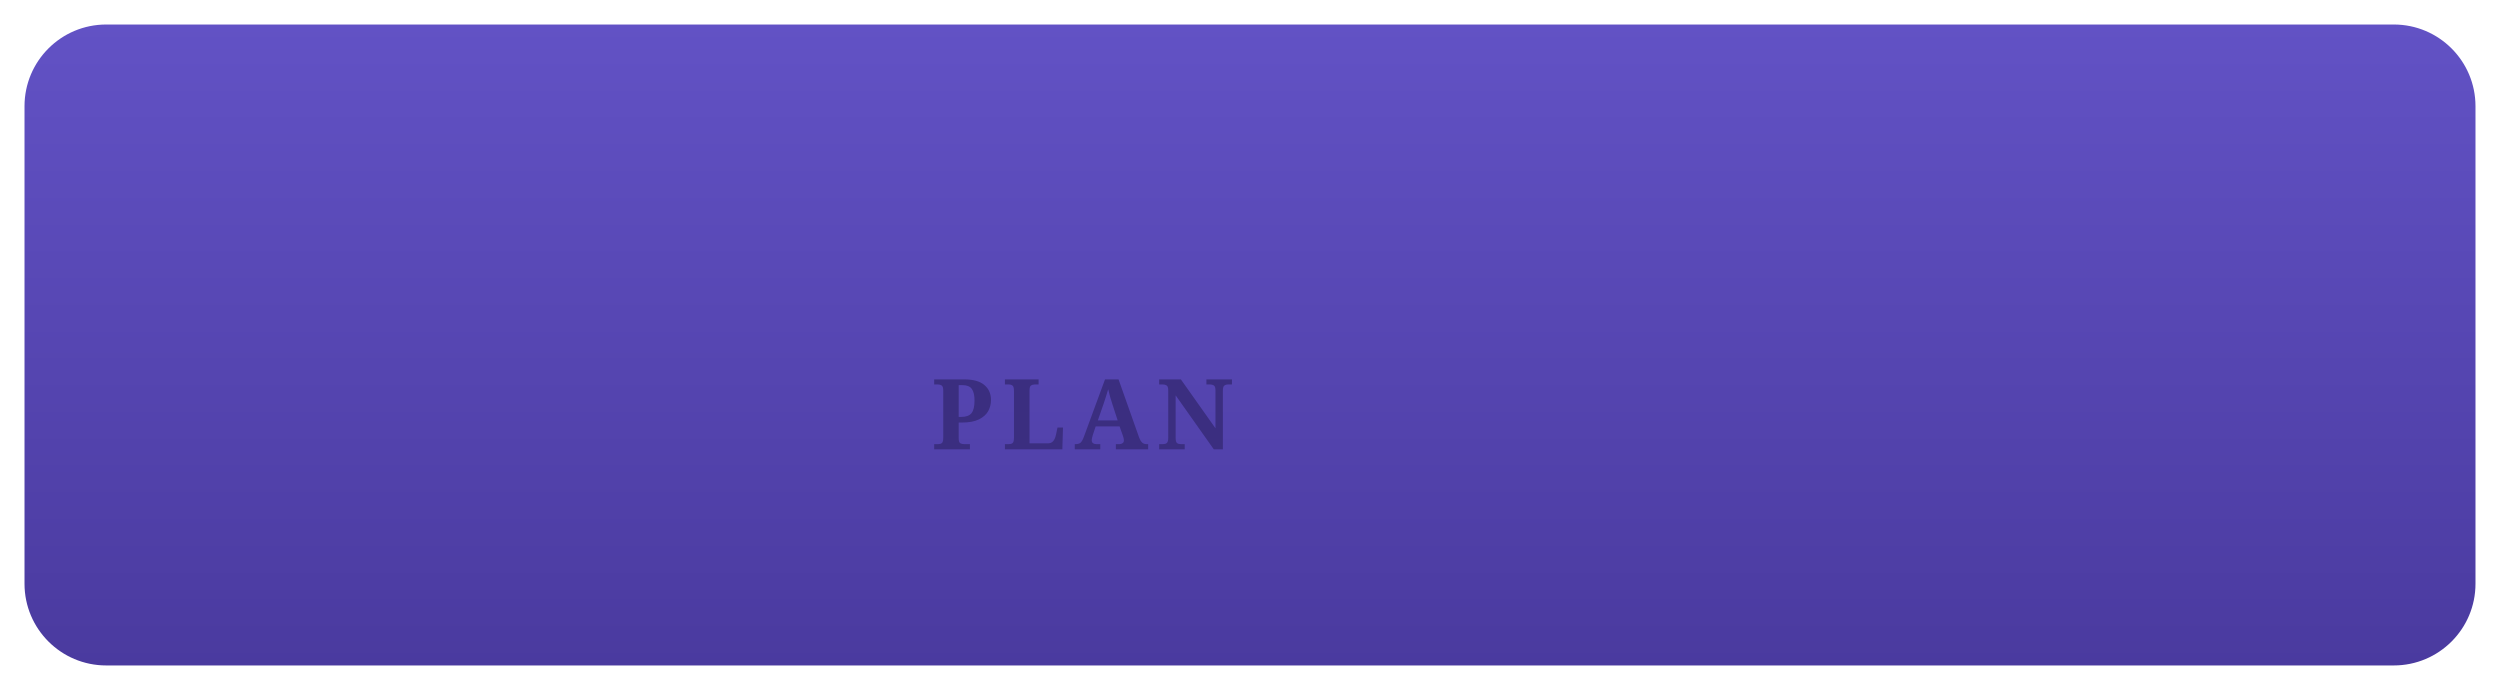
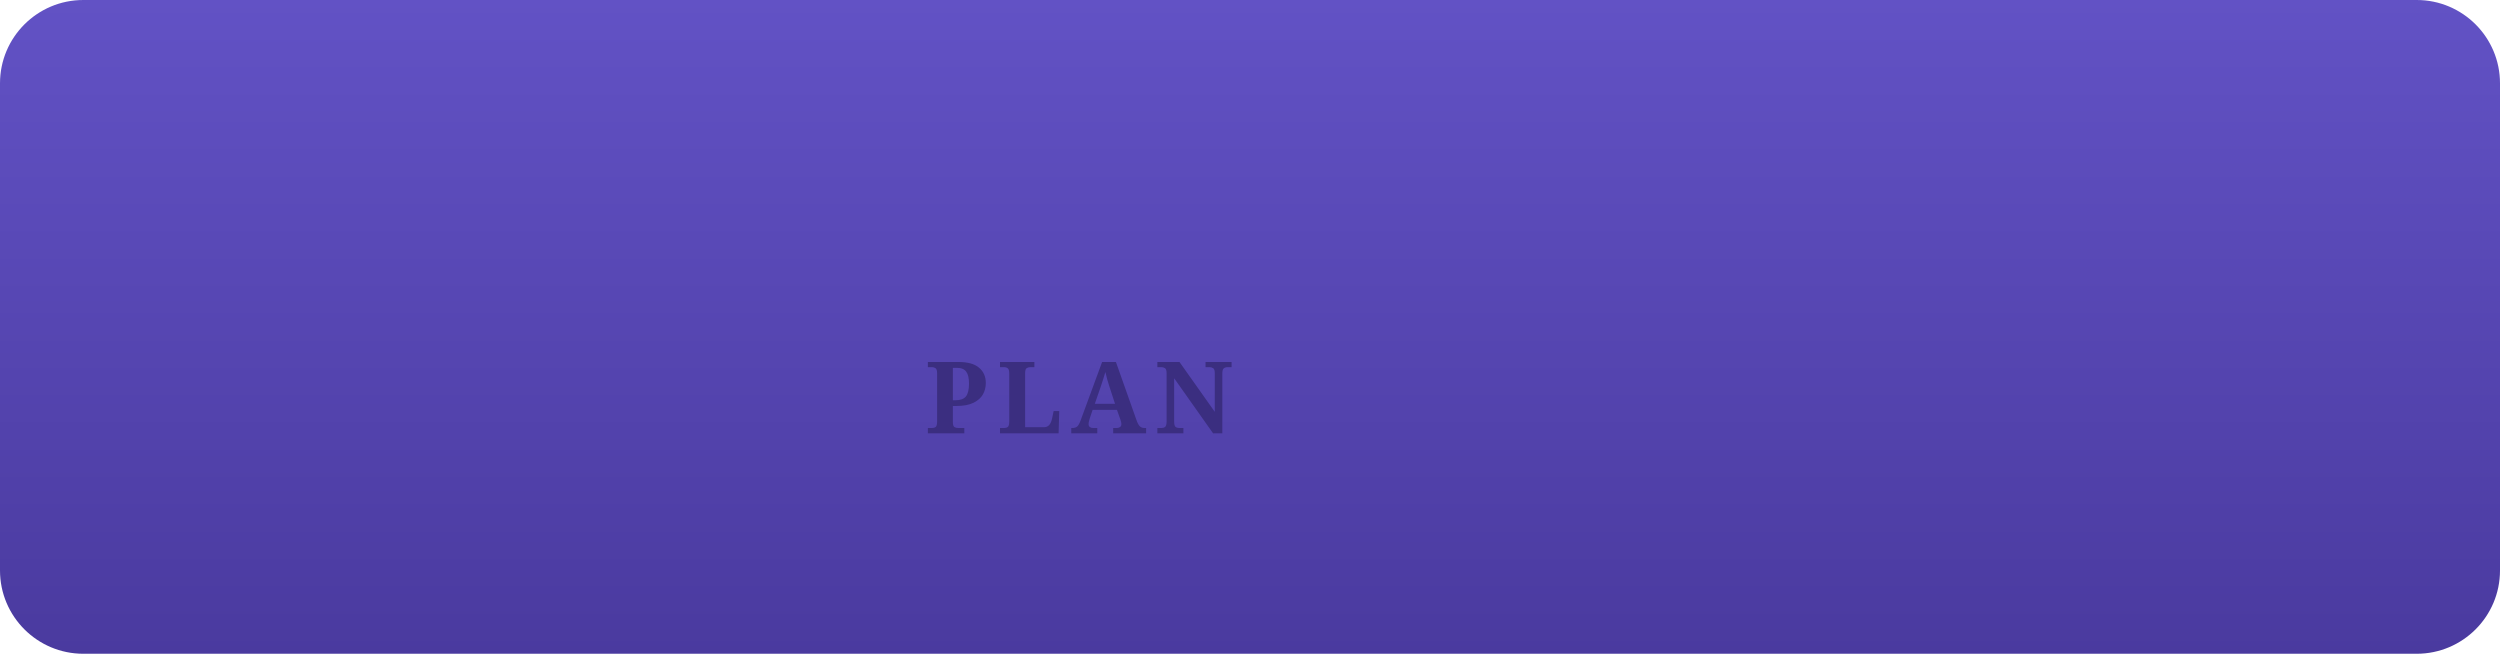
- <svg width="306" height="84.451" viewBox="-3 -3 306 84.451">
+ <svg width="300" height="78.451" viewBox="0 0 300 78.451">
  <style>
-       .plan-text {
-         font-family: "Alegreya Sans", serif;
-         font-size: 2rem;
-         font-weight: 900;
-         fill: #3b2e80;
-         letter-spacing: 1px;
-         user-select: none;
-       }
-     </style>
+     .plan-text {
+       font-family: "Alegreya Sans", serif;
+       font-size: 2rem;
+       font-weight: 900;
+       fill: #3b2e80;
+       letter-spacing: 1px;
+       user-select: none;
+     }
+   </style>
  <defs>
    <linearGradient id="block-gradient" x1="0%" y1="100%" x2="0%" y2="0%">
      <stop offset="0%" stop-color="#4a3a9f" />
      <stop offset="100%" stop-color="#6252c5" />
    </linearGradient>
  </defs>
  <rect id="starting-block" fill="url(#block-gradient)" x="0" y="0" width="300" height="78.451" rx="10" ry="10" />
  <text class="plan-text" x="111" y="52">PLAN</text>
</svg>
